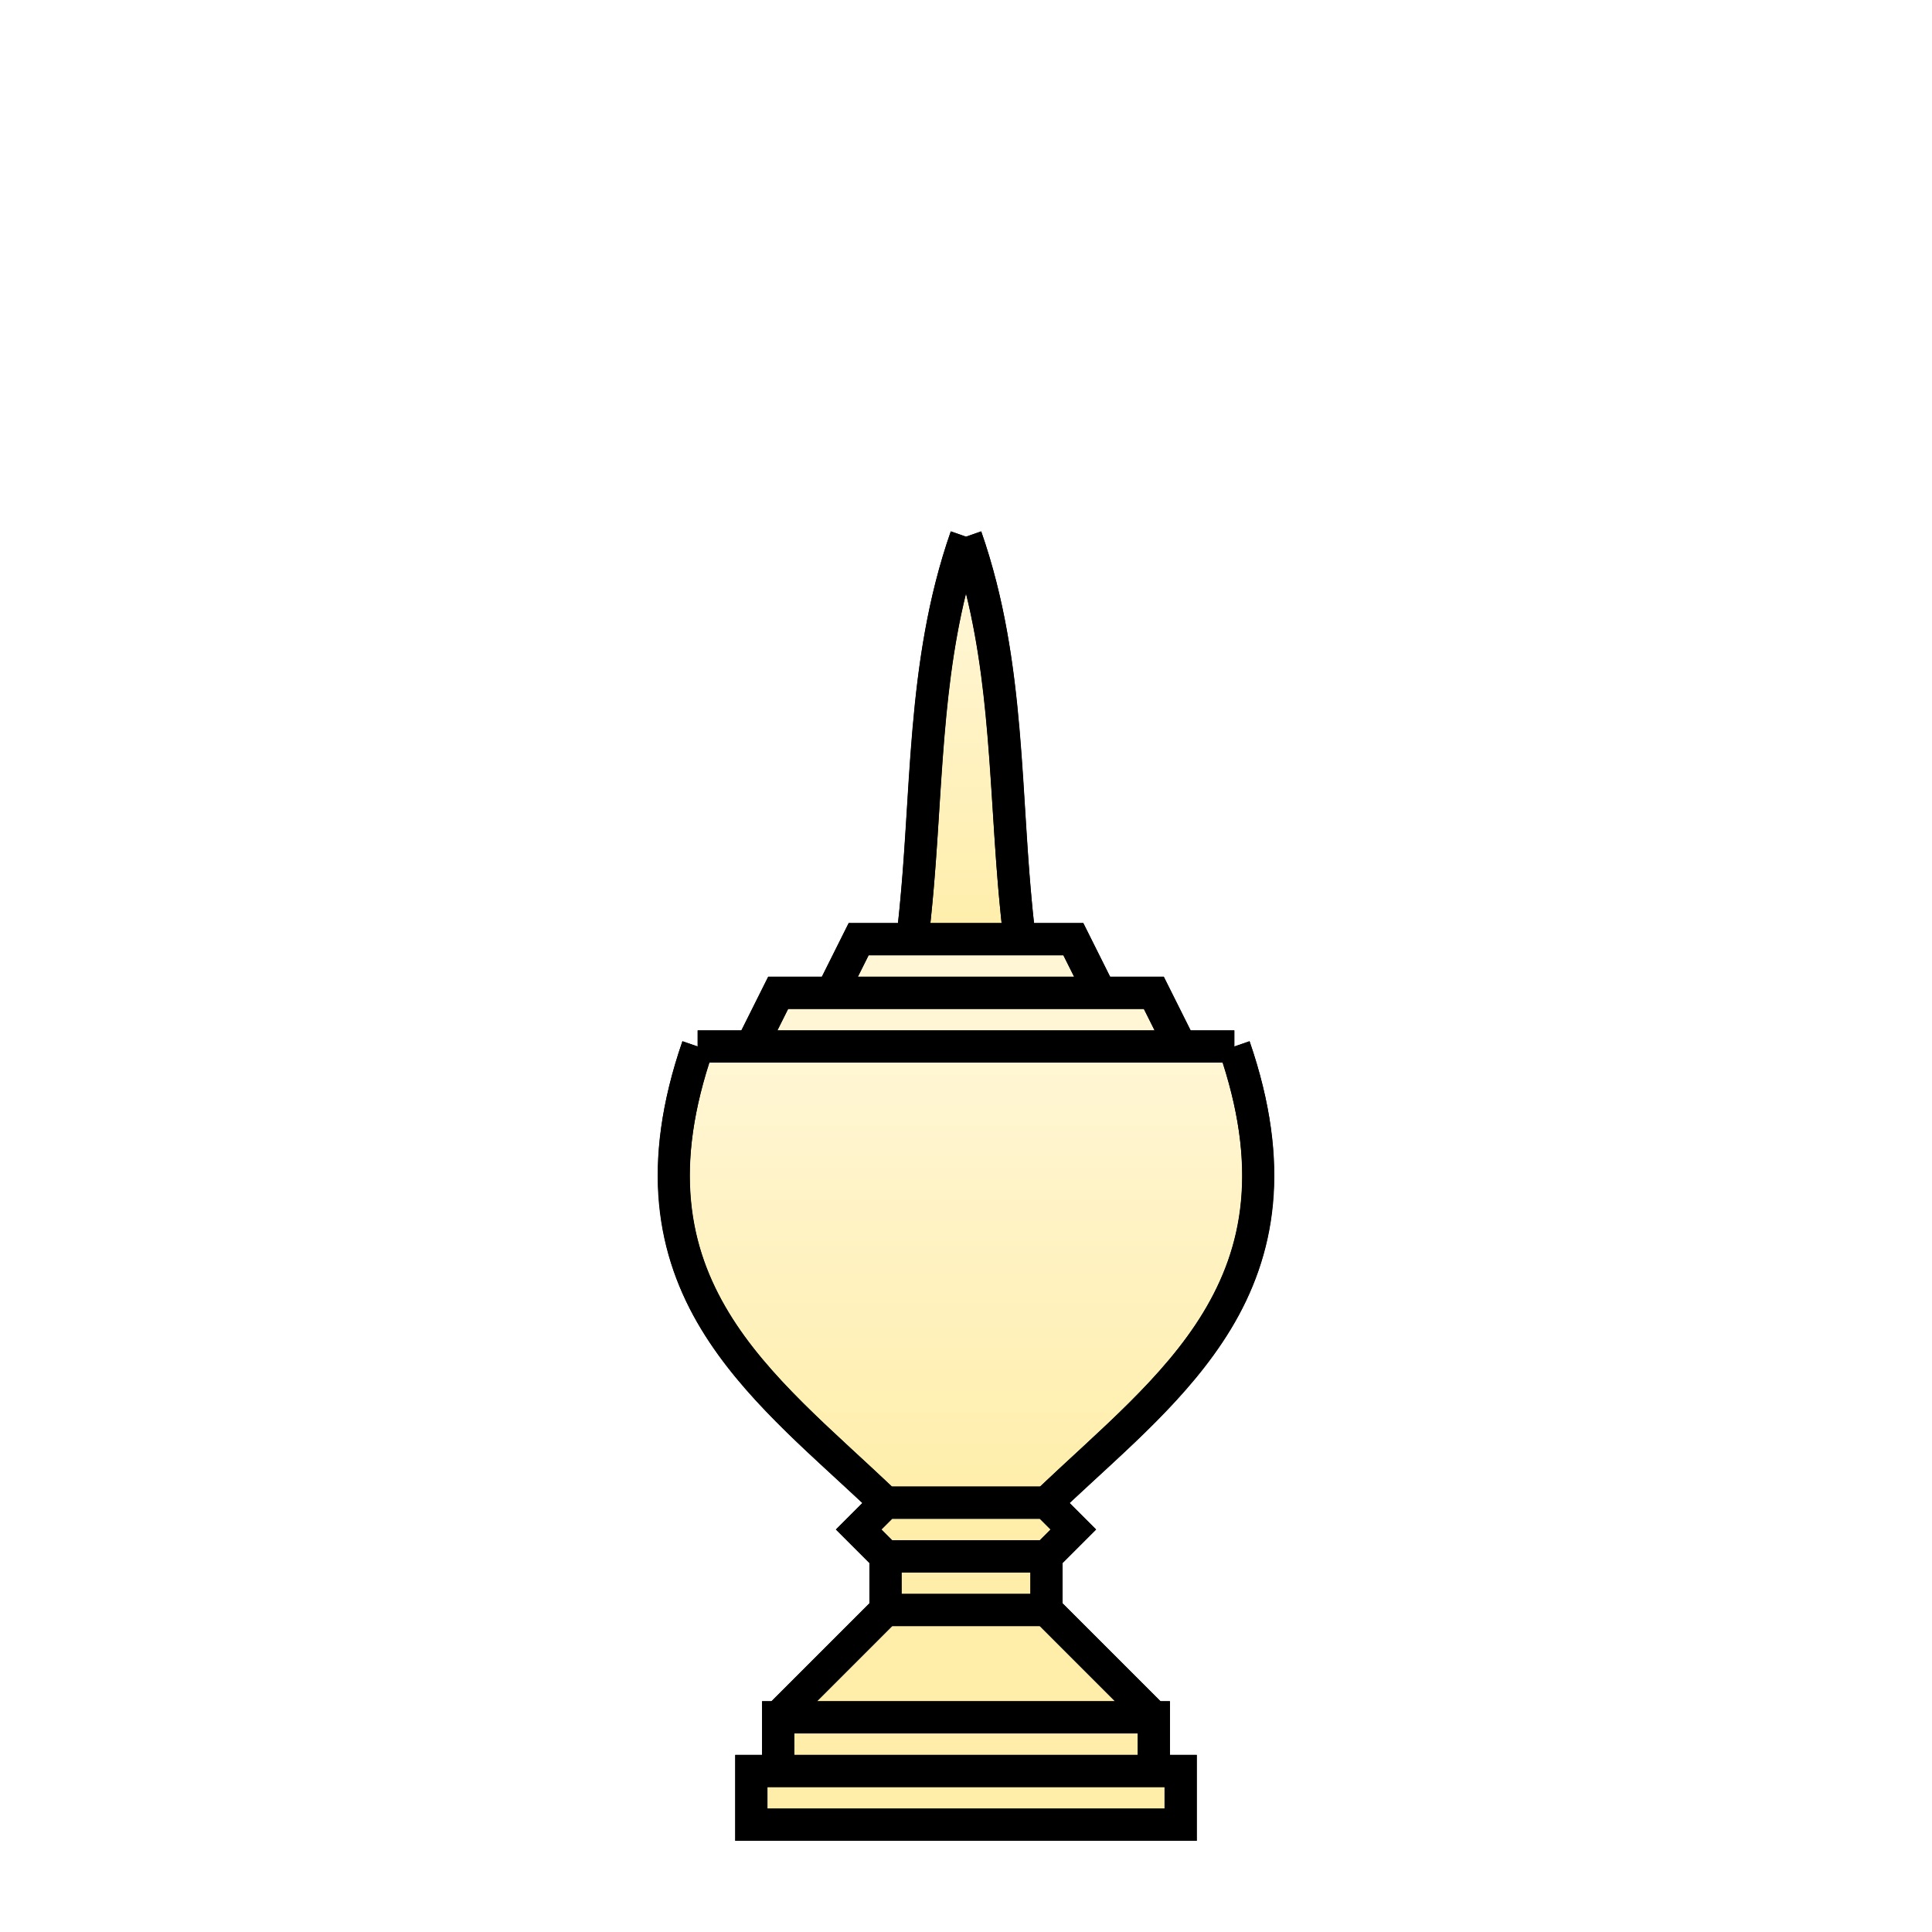
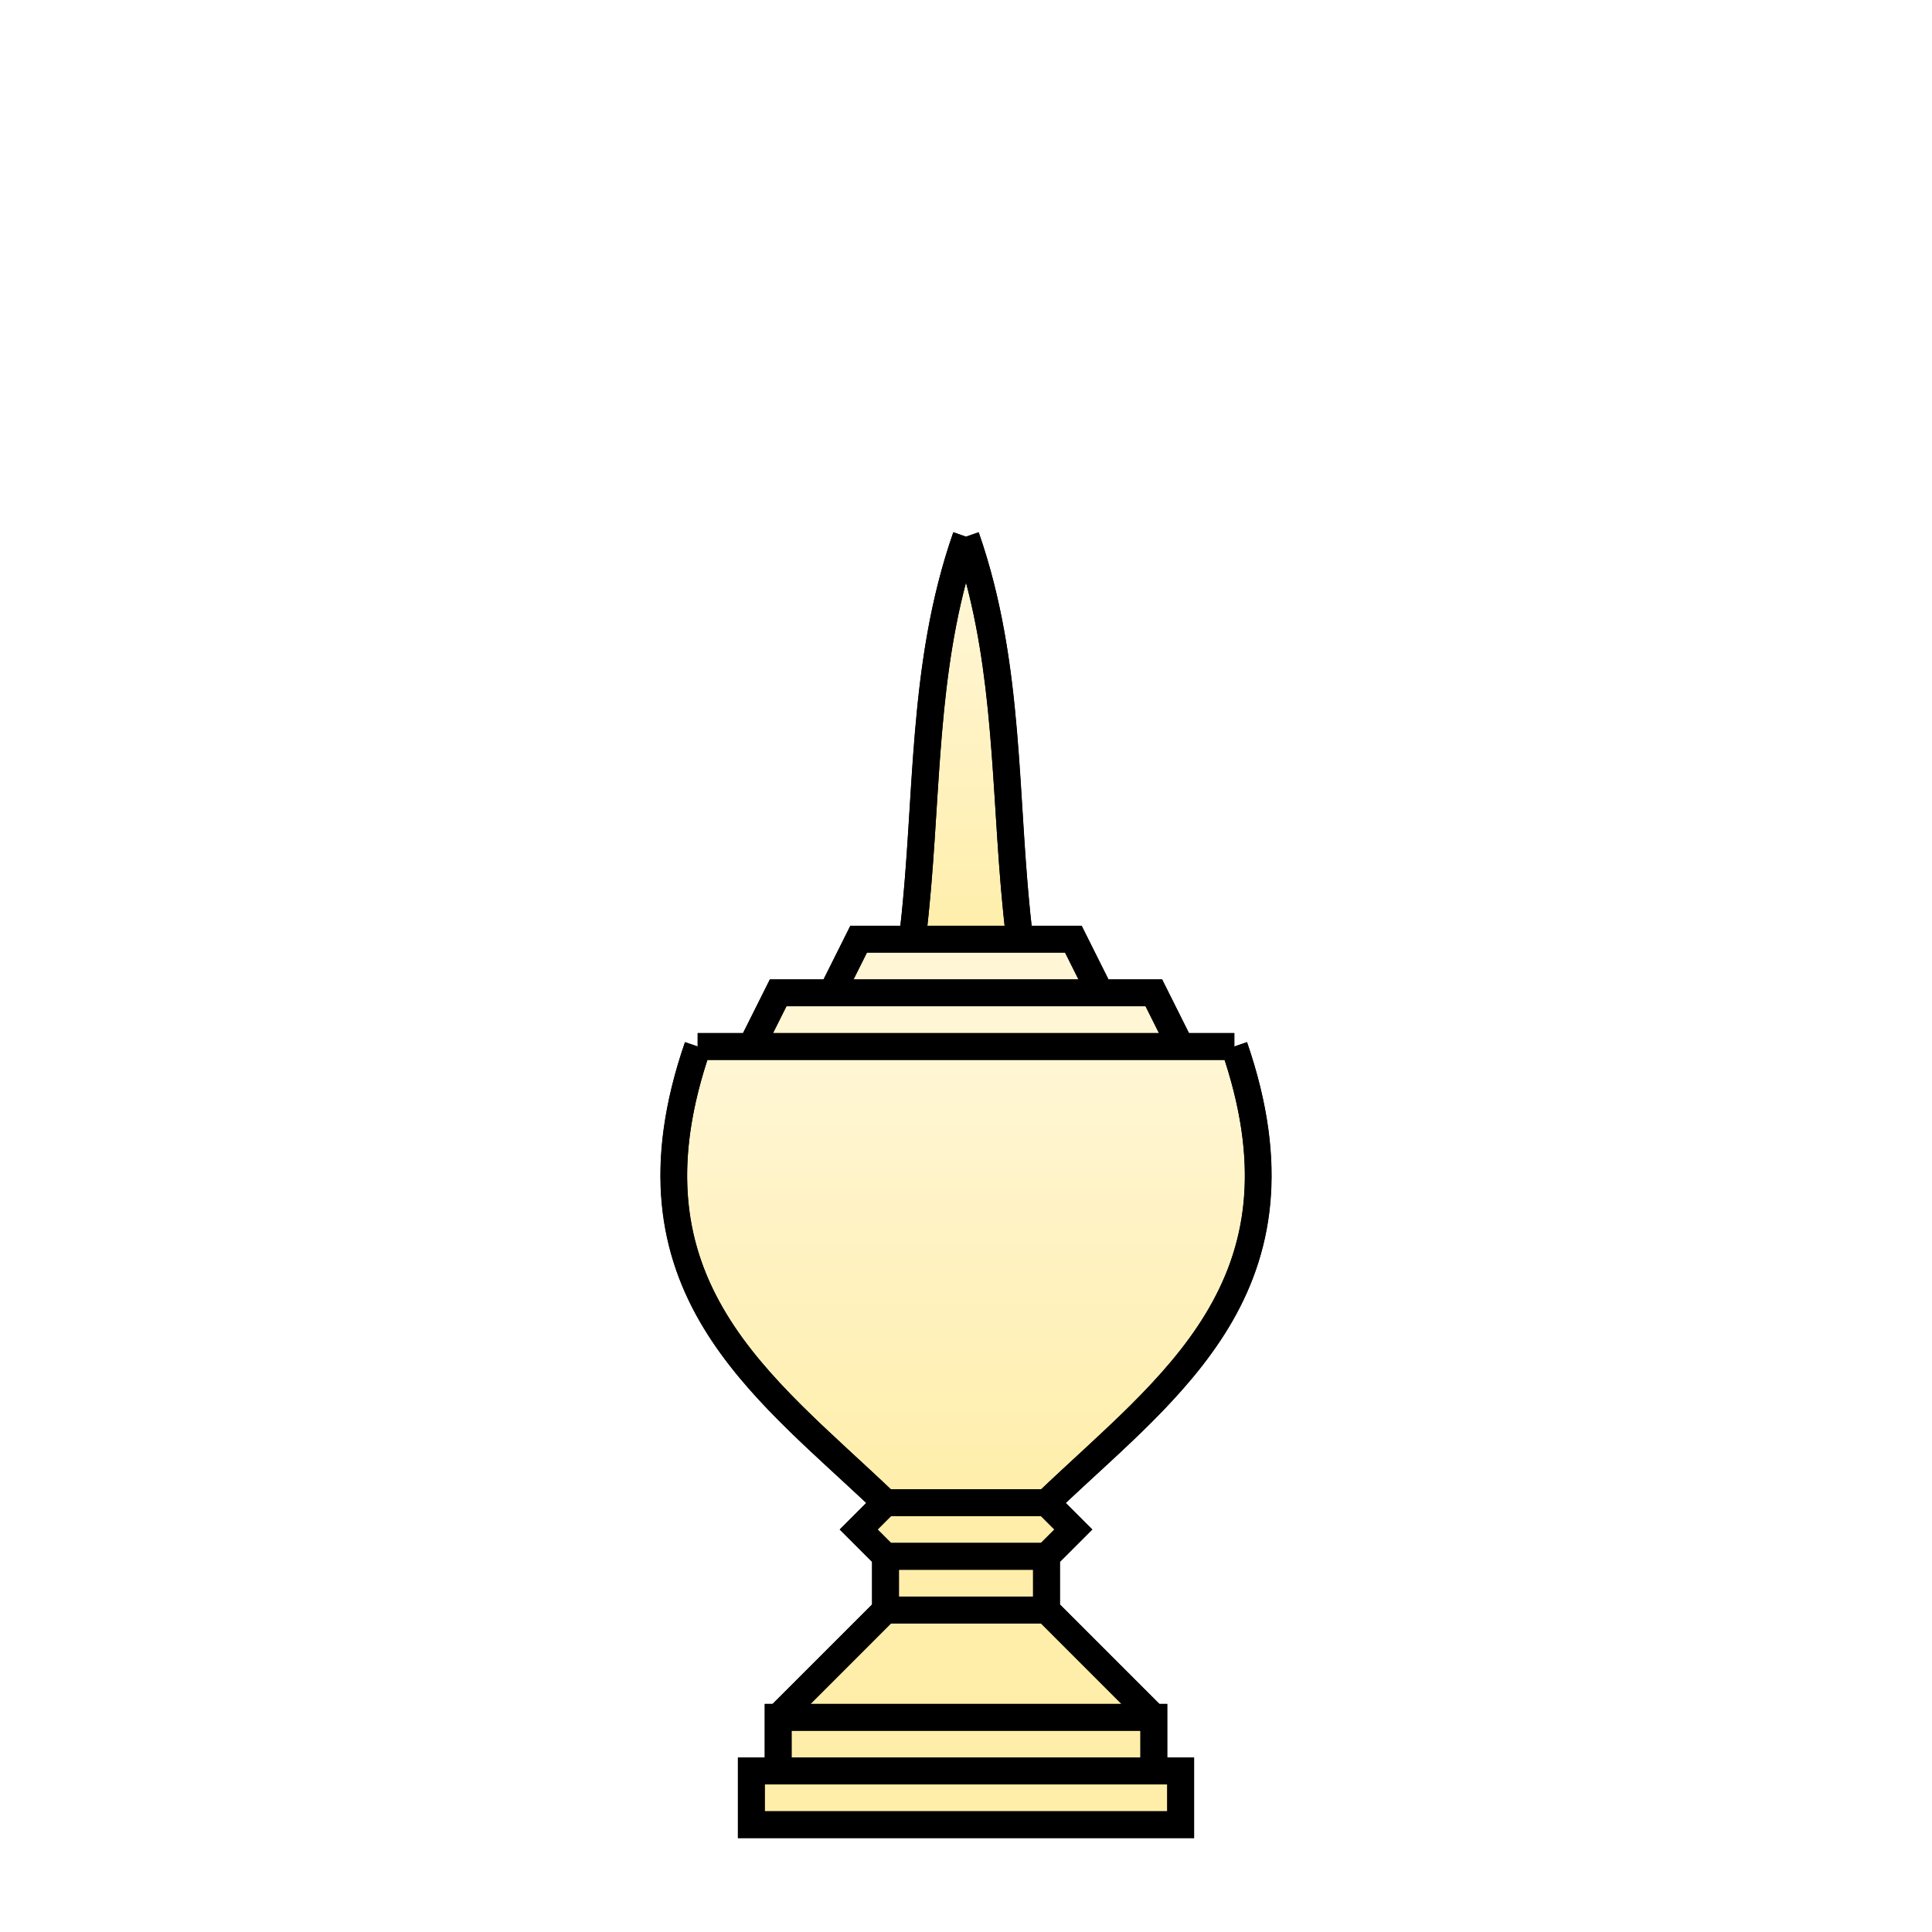
<svg xmlns="http://www.w3.org/2000/svg" xmlns:xlink="http://www.w3.org/1999/xlink" width="360" height="360" viewBox="0 0 95.25 95.25" version="1.1" id="svg8">
  <defs id="defs2">
-     <linearGradient id="linearGradient8646">
-       <stop style="stop-color:#fff6d5;stop-opacity:1;" offset="0" id="stop8642" />
-       <stop style="stop-color:#ffeeaa;stop-opacity:1" offset="1" id="stop8644" />
+     <linearGradient id="linearGradient3453">
+       <stop style="stop-color:#fff6d5;stop-opacity:1;" offset="0" id="stop3449" />
+       <stop style="stop-color:#ffeeaa;stop-opacity:1" offset="1" id="stop3451" />
    </linearGradient>
-     <linearGradient id="linearGradient8638">
-       <stop style="stop-color:#fff6d5;stop-opacity:1;" offset="0" id="stop8634" />
-       <stop style="stop-color:#ffeeaa;stop-opacity:1" offset="1" id="stop8636" />
+     <linearGradient id="linearGradient3445">
+       <stop style="stop-color:#fff6d5;stop-opacity:1;" offset="0" id="stop3441" />
+       <stop style="stop-color:#ffeeaa;stop-opacity:1" offset="1" id="stop3443" />
    </linearGradient>
-     <linearGradient xlink:href="#linearGradient8638" id="linearGradient8640" x1="180" y1="195" x2="180" y2="280" gradientUnits="userSpaceOnUse" />
-     <linearGradient xlink:href="#linearGradient8646" id="linearGradient8648" x1="180" y1="110" x2="180" y2="175" gradientUnits="userSpaceOnUse" />
+     <linearGradient xlink:href="#linearGradient3445" id="linearGradient3447" x1="180" y1="195" x2="180" y2="280" gradientUnits="userSpaceOnUse" />
+     <linearGradient xlink:href="#linearGradient3453" id="linearGradient3455" x1="180" y1="110" x2="180" y2="175" gradientUnits="userSpaceOnUse" />
  </defs>
-   <g id="layer8" style="display:inline">
-     <path style="color:#000000;font-style:normal;font-variant:normal;font-weight:normal;font-stretch:normal;font-size:medium;line-height:normal;font-family:sans-serif;font-variant-ligatures:normal;font-variant-position:normal;font-variant-caps:normal;font-variant-numeric:normal;font-variant-alternates:normal;font-feature-settings:normal;text-indent:0;text-align:start;text-decoration:none;text-decoration-line:none;text-decoration-style:solid;text-decoration-color:#000000;letter-spacing:normal;word-spacing:normal;text-transform:none;writing-mode:lr-tb;direction:ltr;text-orientation:mixed;dominant-baseline:auto;baseline-shift:baseline;text-anchor:start;white-space:normal;shape-padding:0;clip-rule:nonzero;display:inline;overflow:visible;visibility:visible;opacity:1;isolation:auto;mix-blend-mode:normal;color-interpolation:sRGB;color-interpolation-filters:linearRGB;solid-color:#000000;solid-opacity:1;vector-effect:none;fill:#000000;fill-opacity:1;fill-rule:nonzero;stroke:none;stroke-width:6;stroke-linecap:butt;stroke-linejoin:miter;stroke-miterlimit:4;stroke-dasharray:none;stroke-dashoffset:0;stroke-opacity:1;color-rendering:auto;image-rendering:auto;shape-rendering:auto;text-rendering:auto;enable-background:accumulate" d="m 177.166,99.014 c -8.563,24.495 -7.194,49.165 -9.846,72.984 h -9.178 L 153.148,182 h -10.006 l -4.998,10.004 h -8.143 v 2.998 l -2.842,-0.984 c -7.927,22.976 -4.73,40.061 3.492,53.645 7.684,12.693 19.392,22.434 30.037,32.406 L 155.758,285 l 6.246,6.246 v 7.512 L 143.756,317 h -1.758 v 10.004 H 137 V 343 h 43 43 v -15.996 h -4.998 V 317 h -1.758 l -18.248,-18.242 v -7.512 l 6.246,-6.246 -4.932,-4.932 c 10.645,-9.972 22.353,-19.713 30.037,-32.406 8.222,-13.583 11.419,-30.668 3.492,-53.645 l -2.842,0.984 v -2.998 h -8.143 L 216.857,182 h -10.006 l -4.994,-10.002 h -9.178 c -2.652,-23.819 -1.282,-48.489 -9.846,-72.984 L 180,100.004 Z" id="path4408" transform="scale(0.2645833)" />
+   <g id="layer6" style="display:inline">
+     <path style="color:#000000;font-style:normal;font-variant:normal;font-weight:normal;font-stretch:normal;font-size:medium;line-height:normal;font-family:sans-serif;font-variant-ligatures:normal;font-variant-position:normal;font-variant-caps:normal;font-variant-numeric:normal;font-variant-alternates:normal;font-feature-settings:normal;text-indent:0;text-align:start;text-decoration:none;text-decoration-line:none;text-decoration-style:solid;text-decoration-color:#000000;letter-spacing:normal;word-spacing:normal;text-transform:none;writing-mode:lr-tb;direction:ltr;text-orientation:mixed;dominant-baseline:auto;baseline-shift:baseline;text-anchor:start;white-space:normal;shape-padding:0;clip-rule:nonzero;display:inline;overflow:visible;visibility:visible;opacity:1;isolation:auto;mix-blend-mode:normal;color-interpolation:sRGB;color-interpolation-filters:linearRGB;solid-color:#000000;solid-opacity:1;vector-effect:none;fill:#000000;fill-opacity:1;fill-rule:nonzero;stroke:none;stroke-width:5;stroke-linecap:butt;stroke-linejoin:miter;stroke-miterlimit:4;stroke-dasharray:none;stroke-dashoffset:0;stroke-opacity:1;color-rendering:auto;image-rendering:auto;shape-rendering:auto;text-rendering:auto;enable-background:accumulate" d="M 177.639,99.176 C 169.063,123.705 170.492,148.488 167.766,172.5 h -9.312 l -5,10.002 h -10 l -4.998,9.996 h -8.453 V 195 l -2.361,-0.812 c -7.89,22.868 -4.72,39.738 3.439,53.217 7.714,12.744 19.573,22.539 30.332,32.65 L 156.467,285 l 6.031,6.031 v 7.943 l -18.537,18.527 H 142.5 v 9.996 h -4.998 v 15 H 180 222.498 v -15 H 217.5 v -9.996 h -1.461 l -18.537,-18.527 v -7.943 L 203.533,285 l -4.945,-4.945 c 10.759,-10.111 22.618,-19.906 30.332,-32.65 8.159,-13.478 11.329,-30.348 3.439,-53.217 L 229.998,195 v -2.502 h -8.453 l -4.998,-9.996 h -10 l -5,-10.002 h -9.312 c -2.726,-24.012 -1.298,-48.795 -9.873,-73.324 L 180,100 Z" id="path3360" transform="scale(0.2645833)" />
  </g>
-   <g id="layer9" style="display:inline">
-     <path style="color:#000000;font-style:normal;font-variant:normal;font-weight:normal;font-stretch:normal;font-size:medium;line-height:normal;font-family:sans-serif;font-variant-ligatures:normal;font-variant-position:normal;font-variant-caps:normal;font-variant-numeric:normal;font-variant-alternates:normal;font-feature-settings:normal;text-indent:0;text-align:start;text-decoration:none;text-decoration-line:none;text-decoration-style:solid;text-decoration-color:#000000;letter-spacing:normal;word-spacing:normal;text-transform:none;writing-mode:lr-tb;direction:ltr;text-orientation:mixed;dominant-baseline:auto;baseline-shift:baseline;text-anchor:start;white-space:normal;shape-padding:0;clip-rule:nonzero;display:inline;overflow:visible;visibility:visible;opacity:1;isolation:auto;mix-blend-mode:normal;color-interpolation:sRGB;color-interpolation-filters:linearRGB;solid-color:#000000;solid-opacity:1;vector-effect:none;fill:url(#linearGradient8648);fill-opacity:1;fill-rule:nonzero;stroke:none;stroke-width:6;stroke-linecap:butt;stroke-linejoin:miter;stroke-miterlimit:4;stroke-dasharray:none;stroke-dashoffset:0;stroke-opacity:1;color-rendering:auto;image-rendering:auto;shape-rendering:auto;text-rendering:auto;enable-background:accumulate" d="m 180,110.617 c 4.9,19.927 4.358,40.519 6.637,61.381 H 180 173.363 C 175.642,151.136 175.1,130.544 180,110.617 Z" id="path4406" transform="scale(0.2645833)" />
-     <path style="color:#000000;font-style:normal;font-variant:normal;font-weight:normal;font-stretch:normal;font-size:medium;line-height:normal;font-family:sans-serif;font-variant-ligatures:normal;font-variant-position:normal;font-variant-caps:normal;font-variant-numeric:normal;font-variant-alternates:normal;font-feature-settings:normal;text-indent:0;text-align:start;text-decoration:none;text-decoration-line:none;text-decoration-style:solid;text-decoration-color:#000000;letter-spacing:normal;word-spacing:normal;text-transform:none;writing-mode:lr-tb;direction:ltr;text-orientation:mixed;dominant-baseline:auto;baseline-shift:baseline;text-anchor:start;white-space:normal;shape-padding:0;clip-rule:nonzero;display:inline;overflow:visible;visibility:visible;opacity:1;isolation:auto;mix-blend-mode:normal;color-interpolation:sRGB;color-interpolation-filters:linearRGB;solid-color:#000000;solid-opacity:1;vector-effect:none;fill:#fff6d5;fill-opacity:1;fill-rule:nonzero;stroke:none;stroke-width:6;stroke-linecap:butt;stroke-linejoin:miter;stroke-miterlimit:4;stroke-dasharray:none;stroke-dashoffset:0;stroke-opacity:1;color-rendering:auto;image-rendering:auto;shape-rendering:auto;text-rendering:auto;enable-background:accumulate" d="M 161.855,178 H 180 198.145 l 2,4 H 180 159.855 Z" id="path4404" transform="scale(0.2645833)" />
-     <path style="color:#000000;font-style:normal;font-variant:normal;font-weight:normal;font-stretch:normal;font-size:medium;line-height:normal;font-family:sans-serif;font-variant-ligatures:normal;font-variant-position:normal;font-variant-caps:normal;font-variant-numeric:normal;font-variant-alternates:normal;font-feature-settings:normal;text-indent:0;text-align:start;text-decoration:none;text-decoration-line:none;text-decoration-style:solid;text-decoration-color:#000000;letter-spacing:normal;word-spacing:normal;text-transform:none;writing-mode:lr-tb;direction:ltr;text-orientation:mixed;dominant-baseline:auto;baseline-shift:baseline;text-anchor:start;white-space:normal;shape-padding:0;clip-rule:nonzero;display:inline;overflow:visible;visibility:visible;opacity:1;isolation:auto;mix-blend-mode:normal;color-interpolation:sRGB;color-interpolation-filters:linearRGB;solid-color:#000000;solid-opacity:1;vector-effect:none;fill:#fff6d5;fill-opacity:1;fill-rule:nonzero;stroke:none;stroke-width:6;stroke-linecap:butt;stroke-linejoin:miter;stroke-miterlimit:4;stroke-dasharray:none;stroke-dashoffset:0;stroke-opacity:1;color-rendering:auto;image-rendering:auto;shape-rendering:auto;text-rendering:auto;enable-background:accumulate" d="M 146.855,188.002 H 180 213.145 l 2.002,4.002 H 180 144.854 Z" id="path4402" transform="scale(0.2645833)" />
-     <path style="color:#000000;font-style:normal;font-variant:normal;font-weight:normal;font-stretch:normal;font-size:medium;line-height:normal;font-family:sans-serif;font-variant-ligatures:normal;font-variant-position:normal;font-variant-caps:normal;font-variant-numeric:normal;font-variant-alternates:normal;font-feature-settings:normal;text-indent:0;text-align:start;text-decoration:none;text-decoration-line:none;text-decoration-style:solid;text-decoration-color:#000000;letter-spacing:normal;word-spacing:normal;text-transform:none;writing-mode:lr-tb;direction:ltr;text-orientation:mixed;dominant-baseline:auto;baseline-shift:baseline;text-anchor:start;white-space:normal;shape-padding:0;clip-rule:nonzero;display:inline;overflow:visible;visibility:visible;opacity:1;isolation:auto;mix-blend-mode:normal;color-interpolation:sRGB;color-interpolation-filters:linearRGB;solid-color:#000000;solid-opacity:1;vector-effect:none;fill:url(#linearGradient8640);fill-opacity:1;fill-rule:nonzero;stroke:none;stroke-width:6;stroke-linecap:butt;stroke-linejoin:miter;stroke-miterlimit:4;stroke-dasharray:none;stroke-dashoffset:0;stroke-opacity:1;color-rendering:auto;image-rendering:auto;shape-rendering:auto;text-rendering:auto;enable-background:accumulate" d="M 132.188,197.998 H 180 227.812 c 6.61,20.566 3.625,34.619 -3.602,46.557 -7.271,12.012 -19.185,21.797 -30.398,32.443 H 180 166.188 c -11.213,-10.647 -23.127,-20.432 -30.398,-32.443 -7.226,-11.937 -10.211,-25.991 -3.602,-46.557 z" id="path4400" transform="scale(0.2645833)" />
-     <path style="color:#000000;font-style:normal;font-variant:normal;font-weight:normal;font-stretch:normal;font-size:medium;line-height:normal;font-family:sans-serif;font-variant-ligatures:normal;font-variant-position:normal;font-variant-caps:normal;font-variant-numeric:normal;font-variant-alternates:normal;font-feature-settings:normal;text-indent:0;text-align:start;text-decoration:none;text-decoration-line:none;text-decoration-style:solid;text-decoration-color:#000000;letter-spacing:normal;word-spacing:normal;text-transform:none;writing-mode:lr-tb;direction:ltr;text-orientation:mixed;dominant-baseline:auto;baseline-shift:baseline;text-anchor:start;white-space:normal;shape-padding:0;clip-rule:nonzero;display:inline;overflow:visible;visibility:visible;opacity:1;isolation:auto;mix-blend-mode:normal;color-interpolation:sRGB;color-interpolation-filters:linearRGB;solid-color:#000000;solid-opacity:1;vector-effect:none;fill:#ffeeaa;fill-opacity:1;fill-rule:nonzero;stroke:none;stroke-width:6;stroke-linecap:butt;stroke-linejoin:miter;stroke-miterlimit:4;stroke-dasharray:none;stroke-dashoffset:0;stroke-opacity:1;color-rendering:auto;image-rendering:auto;shape-rendering:auto;text-rendering:auto;enable-background:accumulate" d="M 166.24,283 H 180 193.76 l 2,2 -2,2 H 180 166.24 l -2,-2 z" id="path4398" transform="scale(0.2645833)" />
-     <path style="color:#000000;font-style:normal;font-variant:normal;font-weight:normal;font-stretch:normal;font-size:medium;line-height:normal;font-family:sans-serif;font-variant-ligatures:normal;font-variant-position:normal;font-variant-caps:normal;font-variant-numeric:normal;font-variant-alternates:normal;font-feature-settings:normal;text-indent:0;text-align:start;text-decoration:none;text-decoration-line:none;text-decoration-style:solid;text-decoration-color:#000000;letter-spacing:normal;word-spacing:normal;text-transform:none;writing-mode:lr-tb;direction:ltr;text-orientation:mixed;dominant-baseline:auto;baseline-shift:baseline;text-anchor:start;white-space:normal;shape-padding:0;clip-rule:nonzero;display:inline;overflow:visible;visibility:visible;opacity:1;isolation:auto;mix-blend-mode:normal;color-interpolation:sRGB;color-interpolation-filters:linearRGB;solid-color:#000000;solid-opacity:1;vector-effect:none;fill:#ffeeaa;fill-opacity:1;fill-rule:nonzero;stroke:none;stroke-width:6;stroke-linecap:butt;stroke-linejoin:miter;stroke-miterlimit:4;stroke-dasharray:none;stroke-dashoffset:0;stroke-opacity:1;color-rendering:auto;image-rendering:auto;shape-rendering:auto;text-rendering:auto;enable-background:accumulate" d="M 167.996,293.002 H 180 192.004 v 4.002 H 180 167.996 Z" id="path4396" transform="scale(0.2645833)" />
-     <path style="color:#000000;font-style:normal;font-variant:normal;font-weight:normal;font-stretch:normal;font-size:medium;line-height:normal;font-family:sans-serif;font-variant-ligatures:normal;font-variant-position:normal;font-variant-caps:normal;font-variant-numeric:normal;font-variant-alternates:normal;font-feature-settings:normal;text-indent:0;text-align:start;text-decoration:none;text-decoration-line:none;text-decoration-style:solid;text-decoration-color:#000000;letter-spacing:normal;word-spacing:normal;text-transform:none;writing-mode:lr-tb;direction:ltr;text-orientation:mixed;dominant-baseline:auto;baseline-shift:baseline;text-anchor:start;white-space:normal;shape-padding:0;clip-rule:nonzero;display:inline;overflow:visible;visibility:visible;opacity:1;isolation:auto;mix-blend-mode:normal;color-interpolation:sRGB;color-interpolation-filters:linearRGB;solid-color:#000000;solid-opacity:1;vector-effect:none;fill:#ffeeaa;fill-opacity:1;fill-rule:nonzero;stroke:none;stroke-width:6;stroke-linecap:butt;stroke-linejoin:miter;stroke-miterlimit:4;stroke-dasharray:none;stroke-dashoffset:0;stroke-opacity:1;color-rendering:auto;image-rendering:auto;shape-rendering:auto;text-rendering:auto;enable-background:accumulate" d="M 166.24,302.998 H 180 193.76 L 207.758,317 H 180 152.242 Z" id="path4394" transform="scale(0.2645833)" />
-     <path style="color:#000000;font-style:normal;font-variant:normal;font-weight:normal;font-stretch:normal;font-size:medium;line-height:normal;font-family:sans-serif;font-variant-ligatures:normal;font-variant-position:normal;font-variant-caps:normal;font-variant-numeric:normal;font-variant-alternates:normal;font-feature-settings:normal;text-indent:0;text-align:start;text-decoration:none;text-decoration-line:none;text-decoration-style:solid;text-decoration-color:#000000;letter-spacing:normal;word-spacing:normal;text-transform:none;writing-mode:lr-tb;direction:ltr;text-orientation:mixed;dominant-baseline:auto;baseline-shift:baseline;text-anchor:start;white-space:normal;shape-padding:0;clip-rule:nonzero;display:inline;overflow:visible;visibility:visible;opacity:1;isolation:auto;mix-blend-mode:normal;color-interpolation:sRGB;color-interpolation-filters:linearRGB;solid-color:#000000;solid-opacity:1;vector-effect:none;fill:#ffeeaa;fill-opacity:1;fill-rule:nonzero;stroke:none;stroke-width:6;stroke-linecap:butt;stroke-linejoin:miter;stroke-miterlimit:4;stroke-dasharray:none;stroke-dashoffset:0;stroke-opacity:1;color-rendering:auto;image-rendering:auto;shape-rendering:auto;text-rendering:auto;enable-background:accumulate" d="m 148,323.002 h 32 32 v 4.002 h -32 -32 z" id="path4392" transform="scale(0.2645833)" />
-     <path style="color:#000000;font-style:normal;font-variant:normal;font-weight:normal;font-stretch:normal;font-size:medium;line-height:normal;font-family:sans-serif;font-variant-ligatures:normal;font-variant-position:normal;font-variant-caps:normal;font-variant-numeric:normal;font-variant-alternates:normal;font-feature-settings:normal;text-indent:0;text-align:start;text-decoration:none;text-decoration-line:none;text-decoration-style:solid;text-decoration-color:#000000;letter-spacing:normal;word-spacing:normal;text-transform:none;writing-mode:lr-tb;direction:ltr;text-orientation:mixed;dominant-baseline:auto;baseline-shift:baseline;text-anchor:start;white-space:normal;shape-padding:0;clip-rule:nonzero;display:inline;overflow:visible;visibility:visible;opacity:1;isolation:auto;mix-blend-mode:normal;color-interpolation:sRGB;color-interpolation-filters:linearRGB;solid-color:#000000;solid-opacity:1;vector-effect:none;fill:#ffeeaa;fill-opacity:1;fill-rule:nonzero;stroke:none;stroke-width:6;stroke-linecap:butt;stroke-linejoin:miter;stroke-miterlimit:4;stroke-dasharray:none;stroke-dashoffset:0;stroke-opacity:1;color-rendering:auto;image-rendering:auto;shape-rendering:auto;text-rendering:auto;enable-background:accumulate" d="M 143.002,332.998 H 180 216.998 v 4 H 180 143.002 Z" id="path4301" transform="scale(0.2645833)" />
+   <g id="layer7">
+     <path style="display:inline;color:#000000;font-style:normal;font-variant:normal;font-weight:normal;font-stretch:normal;font-size:medium;line-height:normal;font-family:sans-serif;font-variant-ligatures:normal;font-variant-position:normal;font-variant-caps:normal;font-variant-numeric:normal;font-variant-alternates:normal;font-feature-settings:normal;text-indent:0;text-align:start;text-decoration:none;text-decoration-line:none;text-decoration-style:solid;text-decoration-color:#000000;letter-spacing:normal;word-spacing:normal;text-transform:none;writing-mode:lr-tb;direction:ltr;text-orientation:mixed;dominant-baseline:auto;baseline-shift:baseline;text-anchor:start;white-space:normal;shape-padding:0;clip-rule:nonzero;overflow:visible;visibility:visible;opacity:1;isolation:auto;mix-blend-mode:normal;color-interpolation:sRGB;color-interpolation-filters:linearRGB;solid-color:#000000;solid-opacity:1;vector-effect:none;fill:url(#linearGradient3455);fill-opacity:1;fill-rule:nonzero;stroke:none;stroke-width:5;stroke-linecap:butt;stroke-linejoin:miter;stroke-miterlimit:4;stroke-dasharray:none;stroke-dashoffset:0;stroke-opacity:1;color-rendering:auto;image-rendering:auto;shape-rendering:auto;text-rendering:auto;enable-background:accumulate" d="m 180,108.568 c 5.502,20.788 4.783,42.259 7.201,63.932 H 180 172.799 c 2.419,-21.673 1.699,-43.144 7.201,-63.932 z" id="path3358" transform="scale(0.2645833)" />
+     <path style="display:inline;color:#000000;font-style:normal;font-variant:normal;font-weight:normal;font-stretch:normal;font-size:medium;line-height:normal;font-family:sans-serif;font-variant-ligatures:normal;font-variant-position:normal;font-variant-caps:normal;font-variant-numeric:normal;font-variant-alternates:normal;font-feature-settings:normal;text-indent:0;text-align:start;text-decoration:none;text-decoration-line:none;text-decoration-style:solid;text-decoration-color:#000000;letter-spacing:normal;word-spacing:normal;text-transform:none;writing-mode:lr-tb;direction:ltr;text-orientation:mixed;dominant-baseline:auto;baseline-shift:baseline;text-anchor:start;white-space:normal;shape-padding:0;clip-rule:nonzero;overflow:visible;visibility:visible;opacity:1;isolation:auto;mix-blend-mode:normal;color-interpolation:sRGB;color-interpolation-filters:linearRGB;solid-color:#000000;solid-opacity:1;vector-effect:none;fill:#fff6d5;fill-opacity:1;fill-rule:nonzero;stroke:none;stroke-width:5;stroke-linecap:butt;stroke-linejoin:miter;stroke-miterlimit:4;stroke-dasharray:none;stroke-dashoffset:0;stroke-opacity:1;color-rendering:auto;image-rendering:auto;shape-rendering:auto;text-rendering:auto;enable-background:accumulate" d="M 161.545,177.498 H 180 198.455 l 2.502,5.004 H 180 159.043 Z" id="path3356" transform="scale(0.2645833)" />
+     <path style="display:inline;color:#000000;font-style:normal;font-variant:normal;font-weight:normal;font-stretch:normal;font-size:medium;line-height:normal;font-family:sans-serif;font-variant-ligatures:normal;font-variant-position:normal;font-variant-caps:normal;font-variant-numeric:normal;font-variant-alternates:normal;font-feature-settings:normal;text-indent:0;text-align:start;text-decoration:none;text-decoration-line:none;text-decoration-style:solid;text-decoration-color:#000000;letter-spacing:normal;word-spacing:normal;text-transform:none;writing-mode:lr-tb;direction:ltr;text-orientation:mixed;dominant-baseline:auto;baseline-shift:baseline;text-anchor:start;white-space:normal;shape-padding:0;clip-rule:nonzero;overflow:visible;visibility:visible;opacity:1;isolation:auto;mix-blend-mode:normal;color-interpolation:sRGB;color-interpolation-filters:linearRGB;solid-color:#000000;solid-opacity:1;vector-effect:none;fill:#fff6d5;fill-opacity:1;fill-rule:nonzero;stroke:none;stroke-width:5;stroke-linecap:butt;stroke-linejoin:miter;stroke-miterlimit:4;stroke-dasharray:none;stroke-dashoffset:0;stroke-opacity:1;color-rendering:auto;image-rendering:auto;shape-rendering:auto;text-rendering:auto;enable-background:accumulate" d="M 146.545,187.5 H 180 213.455 l 2.5,4.998 H 180 144.045 Z" id="path3354" transform="scale(0.2645833)" />
+     <path style="display:inline;color:#000000;font-style:normal;font-variant:normal;font-weight:normal;font-stretch:normal;font-size:medium;line-height:normal;font-family:sans-serif;font-variant-ligatures:normal;font-variant-position:normal;font-variant-caps:normal;font-variant-numeric:normal;font-variant-alternates:normal;font-feature-settings:normal;text-indent:0;text-align:start;text-decoration:none;text-decoration-line:none;text-decoration-style:solid;text-decoration-color:#000000;letter-spacing:normal;word-spacing:normal;text-transform:none;writing-mode:lr-tb;direction:ltr;text-orientation:mixed;dominant-baseline:auto;baseline-shift:baseline;text-anchor:start;white-space:normal;shape-padding:0;clip-rule:nonzero;overflow:visible;visibility:visible;opacity:1;isolation:auto;mix-blend-mode:normal;color-interpolation:sRGB;color-interpolation-filters:linearRGB;solid-color:#000000;solid-opacity:1;vector-effect:none;fill:url(#linearGradient3447);fill-opacity:1;fill-rule:nonzero;stroke:none;stroke-width:5;stroke-linecap:butt;stroke-linejoin:miter;stroke-miterlimit:4;stroke-dasharray:none;stroke-dashoffset:0;stroke-opacity:1;color-rendering:auto;image-rendering:auto;shape-rendering:auto;text-rendering:auto;enable-background:accumulate" d="M 131.822,197.502 H 180 228.178 c 6.784,20.86 3.788,35.206 -3.539,47.311 -7.365,12.167 -19.391,22.005 -30.629,32.688 H 180 165.99 c -11.238,-10.683 -23.264,-20.52 -30.629,-32.688 -7.327,-12.104 -10.324,-26.451 -3.539,-47.311 z" id="path3352" transform="scale(0.2645833)" />
+     <path style="display:inline;color:#000000;font-style:normal;font-variant:normal;font-weight:normal;font-stretch:normal;font-size:medium;line-height:normal;font-family:sans-serif;font-variant-ligatures:normal;font-variant-position:normal;font-variant-caps:normal;font-variant-numeric:normal;font-variant-alternates:normal;font-feature-settings:normal;text-indent:0;text-align:start;text-decoration:none;text-decoration-line:none;text-decoration-style:solid;text-decoration-color:#000000;letter-spacing:normal;word-spacing:normal;text-transform:none;writing-mode:lr-tb;direction:ltr;text-orientation:mixed;dominant-baseline:auto;baseline-shift:baseline;text-anchor:start;white-space:normal;shape-padding:0;clip-rule:nonzero;overflow:visible;visibility:visible;opacity:1;isolation:auto;mix-blend-mode:normal;color-interpolation:sRGB;color-interpolation-filters:linearRGB;solid-color:#000000;solid-opacity:1;vector-effect:none;fill:#ffeeaa;fill-opacity:1;fill-rule:nonzero;stroke:none;stroke-width:5;stroke-linecap:butt;stroke-linejoin:miter;stroke-miterlimit:4;stroke-dasharray:none;stroke-dashoffset:0;stroke-opacity:1;color-rendering:auto;image-rendering:auto;shape-rendering:auto;text-rendering:auto;enable-background:accumulate" d="M 166.033,282.498 H 180 193.967 L 196.469,285 193.967,287.502 H 180 166.033 L 163.531,285 Z" id="path3350" transform="scale(0.2645833)" />
+     <path style="display:inline;color:#000000;font-style:normal;font-variant:normal;font-weight:normal;font-stretch:normal;font-size:medium;line-height:normal;font-family:sans-serif;font-variant-ligatures:normal;font-variant-position:normal;font-variant-caps:normal;font-variant-numeric:normal;font-variant-alternates:normal;font-feature-settings:normal;text-indent:0;text-align:start;text-decoration:none;text-decoration-line:none;text-decoration-style:solid;text-decoration-color:#000000;letter-spacing:normal;word-spacing:normal;text-transform:none;writing-mode:lr-tb;direction:ltr;text-orientation:mixed;dominant-baseline:auto;baseline-shift:baseline;text-anchor:start;white-space:normal;shape-padding:0;clip-rule:nonzero;overflow:visible;visibility:visible;opacity:1;isolation:auto;mix-blend-mode:normal;color-interpolation:sRGB;color-interpolation-filters:linearRGB;solid-color:#000000;solid-opacity:1;vector-effect:none;fill:#ffeeaa;fill-opacity:1;fill-rule:nonzero;stroke:none;stroke-width:5;stroke-linecap:butt;stroke-linejoin:miter;stroke-miterlimit:4;stroke-dasharray:none;stroke-dashoffset:0;stroke-opacity:1;color-rendering:auto;image-rendering:auto;shape-rendering:auto;text-rendering:auto;enable-background:accumulate" d="M 167.502,292.5 H 180 192.498 v 4.998 H 180 167.502 Z" id="path3348" transform="scale(0.2645833)" />
+     <path style="display:inline;color:#000000;font-style:normal;font-variant:normal;font-weight:normal;font-stretch:normal;font-size:medium;line-height:normal;font-family:sans-serif;font-variant-ligatures:normal;font-variant-position:normal;font-variant-caps:normal;font-variant-numeric:normal;font-variant-alternates:normal;font-feature-settings:normal;text-indent:0;text-align:start;text-decoration:none;text-decoration-line:none;text-decoration-style:solid;text-decoration-color:#000000;letter-spacing:normal;word-spacing:normal;text-transform:none;writing-mode:lr-tb;direction:ltr;text-orientation:mixed;dominant-baseline:auto;baseline-shift:baseline;text-anchor:start;white-space:normal;shape-padding:0;clip-rule:nonzero;overflow:visible;visibility:visible;opacity:1;isolation:auto;mix-blend-mode:normal;color-interpolation:sRGB;color-interpolation-filters:linearRGB;solid-color:#000000;solid-opacity:1;vector-effect:none;fill:#ffeeaa;fill-opacity:1;fill-rule:nonzero;stroke:none;stroke-width:5;stroke-linecap:butt;stroke-linejoin:miter;stroke-miterlimit:4;stroke-dasharray:none;stroke-dashoffset:0;stroke-opacity:1;color-rendering:auto;image-rendering:auto;shape-rendering:auto;text-rendering:auto;enable-background:accumulate" d="M 166.025,302.502 H 180 193.975 l 14.992,15 H 180 151.033 Z" id="path3346" transform="scale(0.2645833)" />
+     <path style="display:inline;color:#000000;font-style:normal;font-variant:normal;font-weight:normal;font-stretch:normal;font-size:medium;line-height:normal;font-family:sans-serif;font-variant-ligatures:normal;font-variant-position:normal;font-variant-caps:normal;font-variant-numeric:normal;font-variant-alternates:normal;font-feature-settings:normal;text-indent:0;text-align:start;text-decoration:none;text-decoration-line:none;text-decoration-style:solid;text-decoration-color:#000000;letter-spacing:normal;word-spacing:normal;text-transform:none;writing-mode:lr-tb;direction:ltr;text-orientation:mixed;dominant-baseline:auto;baseline-shift:baseline;text-anchor:start;white-space:normal;shape-padding:0;clip-rule:nonzero;overflow:visible;visibility:visible;opacity:1;isolation:auto;mix-blend-mode:normal;color-interpolation:sRGB;color-interpolation-filters:linearRGB;solid-color:#000000;solid-opacity:1;vector-effect:none;fill:#ffeeaa;fill-opacity:1;fill-rule:nonzero;stroke:none;stroke-width:5;stroke-linecap:butt;stroke-linejoin:miter;stroke-miterlimit:4;stroke-dasharray:none;stroke-dashoffset:0;stroke-opacity:1;color-rendering:auto;image-rendering:auto;shape-rendering:auto;text-rendering:auto;enable-background:accumulate" d="M 147.498,322.5 H 180 212.502 v 4.998 H 180 147.498 Z" id="path3344" transform="scale(0.2645833)" />
+     <path style="display:inline;color:#000000;font-style:normal;font-variant:normal;font-weight:normal;font-stretch:normal;font-size:medium;line-height:normal;font-family:sans-serif;font-variant-ligatures:normal;font-variant-position:normal;font-variant-caps:normal;font-variant-numeric:normal;font-variant-alternates:normal;font-feature-settings:normal;text-indent:0;text-align:start;text-decoration:none;text-decoration-line:none;text-decoration-style:solid;text-decoration-color:#000000;letter-spacing:normal;word-spacing:normal;text-transform:none;writing-mode:lr-tb;direction:ltr;text-orientation:mixed;dominant-baseline:auto;baseline-shift:baseline;text-anchor:start;white-space:normal;shape-padding:0;clip-rule:nonzero;overflow:visible;visibility:visible;opacity:1;isolation:auto;mix-blend-mode:normal;color-interpolation:sRGB;color-interpolation-filters:linearRGB;solid-color:#000000;solid-opacity:1;vector-effect:none;fill:#ffeeaa;fill-opacity:1;fill-rule:nonzero;stroke:none;stroke-width:5;stroke-linecap:butt;stroke-linejoin:miter;stroke-miterlimit:4;stroke-dasharray:none;stroke-dashoffset:0;stroke-opacity:1;color-rendering:auto;image-rendering:auto;shape-rendering:auto;text-rendering:auto;enable-background:accumulate" d="M 142.5,332.502 H 180 217.5 V 337.5 H 180 142.5 Z" id="path3253" transform="scale(0.2645833)" />
  </g>
  <g id="layer1" transform="translate(0,-201.75)" style="display:inline">
-     <path style="fill:none;stroke:#000000;stroke-width:1.587;stroke-miterlimit:4;stroke-dasharray:none;stroke-opacity:1" d="m 43.656,281.125 h 3.969" id="path13060" />
-     <path style="fill:none;stroke:#000000;stroke-width:1.587;stroke-miterlimit:4;stroke-dasharray:none;stroke-opacity:1" d="m 43.656,281.125 v -2.646 h 3.969" id="path13066" />
-     <path style="fill:none;stroke:#000000;stroke-width:1.587;stroke-miterlimit:4;stroke-dasharray:none;stroke-opacity:1" d="m 43.656,278.479 -1.323,-1.323 1.323,-1.323 h 3.969" id="path13068" />
-     <path style="fill:none;stroke:#000000;stroke-width:1.587;stroke-miterlimit:4;stroke-dasharray:none;stroke-opacity:1" d="m 43.656,275.833 c -5.998,-5.741 -13.337,-10.673 -9.26,-22.49" id="path13076" />
-     <path style="fill:none;stroke:#000000;stroke-width:1.587;stroke-miterlimit:4;stroke-dasharray:none;stroke-opacity:1" d="M 34.396,253.344 H 47.625" id="path13078" />
-     <path style="fill:none;stroke:#000000;stroke-width:1.587;stroke-miterlimit:4;stroke-dasharray:none;stroke-opacity:1" d="m 37.042,253.344 1.323,-2.646 h 9.26" id="path13088" />
-     <path style="fill:none;stroke:#000000;stroke-width:1.587;stroke-miterlimit:4;stroke-dasharray:none;stroke-opacity:1" d="m 41.01,250.698 1.323,-2.646 h 5.292" id="path13090" />
-     <path style="fill:none;stroke:#000000;stroke-width:1.587;stroke-miterlimit:4;stroke-dasharray:none;stroke-opacity:1" d="m 47.625,228.208 c -2.282,6.528 -1.819,13.226 -2.646,19.844" id="path13092" />
-     <path style="fill:none;stroke:#000000;stroke-width:1.587;stroke-miterlimit:4;stroke-dasharray:none;stroke-opacity:1" d="M 47.625,291.708 H 37.042 v -2.646 H 47.625" id="path13139" />
-     <path style="fill:none;stroke:#000000;stroke-width:1.587;stroke-miterlimit:4;stroke-dasharray:none;stroke-opacity:1" d="m 38.365,289.062 v -2.646 H 47.625" id="path13141" />
-     <path style="fill:none;stroke:#000000;stroke-width:1.587;stroke-miterlimit:4;stroke-dasharray:none;stroke-opacity:1" d="m 43.656,281.125 -5.292,5.292" id="path13299" />
-     <path style="fill:none;stroke:#000000;stroke-width:1.587;stroke-miterlimit:4;stroke-dasharray:none;stroke-opacity:1" d="m 51.594,281.125 h -3.969" id="path13060-4" />
-     <path style="fill:none;stroke:#000000;stroke-width:1.587;stroke-miterlimit:4;stroke-dasharray:none;stroke-opacity:1" d="m 51.594,281.125 v -2.646 h -3.969" id="path13066-7" />
-     <path style="fill:none;stroke:#000000;stroke-width:1.587;stroke-miterlimit:4;stroke-dasharray:none;stroke-opacity:1" d="m 51.594,278.479 1.323,-1.323 -1.323,-1.323 h -3.969" id="path13068-8" />
-     <path style="fill:none;stroke:#000000;stroke-width:1.587;stroke-miterlimit:4;stroke-dasharray:none;stroke-opacity:1" d="m 51.594,275.833 c 5.998,-5.741 13.337,-10.673 9.26,-22.49" id="path13076-4" />
-     <path style="fill:none;stroke:#000000;stroke-width:1.587;stroke-miterlimit:4;stroke-dasharray:none;stroke-opacity:1" d="M 60.854,253.344 H 47.625" id="path13078-5" />
-     <path style="fill:none;stroke:#000000;stroke-width:1.587;stroke-miterlimit:4;stroke-dasharray:none;stroke-opacity:1" d="m 58.208,253.344 -1.323,-2.646 h -9.26" id="path13088-0" />
-     <path style="fill:none;stroke:#000000;stroke-width:1.587;stroke-miterlimit:4;stroke-dasharray:none;stroke-opacity:1" d="m 54.24,250.698 -1.323,-2.646 h -5.292" id="path13090-3" />
-     <path style="fill:none;stroke:#000000;stroke-width:1.587;stroke-miterlimit:4;stroke-dasharray:none;stroke-opacity:1" d="m 47.625,228.208 c 2.282,6.528 1.819,13.226 2.646,19.844" id="path13092-6" />
-     <path style="fill:none;stroke:#000000;stroke-width:1.587;stroke-miterlimit:4;stroke-dasharray:none;stroke-opacity:1" d="m 47.625,291.708 h 10.583 v -2.646 H 47.625" id="path13139-1" />
-     <path style="fill:none;stroke:#000000;stroke-width:1.587;stroke-miterlimit:4;stroke-dasharray:none;stroke-opacity:1" d="m 56.885,289.062 v -2.646 h -9.26" id="path13141-0" />
-     <path style="fill:none;stroke:#000000;stroke-width:1.587;stroke-miterlimit:4;stroke-dasharray:none;stroke-opacity:1" d="m 51.594,281.125 5.292,5.292" id="path13299-6" />
+     <path style="fill:none;stroke:#000000;stroke-width:1.323;stroke-miterlimit:4;stroke-dasharray:none;stroke-opacity:1" d="m 43.656,281.125 h 3.969" id="path13060" />
+     <path style="fill:none;stroke:#000000;stroke-width:1.323;stroke-miterlimit:4;stroke-dasharray:none;stroke-opacity:1" d="m 43.656,281.125 v -2.646 h 3.969" id="path13066" />
+     <path style="fill:none;stroke:#000000;stroke-width:1.323;stroke-miterlimit:4;stroke-dasharray:none;stroke-opacity:1" d="m 43.656,278.479 -1.323,-1.323 1.323,-1.323 h 3.969" id="path13068" />
+     <path style="fill:none;stroke:#000000;stroke-width:1.323;stroke-miterlimit:4;stroke-dasharray:none;stroke-opacity:1" d="m 43.656,275.833 c -5.998,-5.741 -13.337,-10.673 -9.26,-22.49" id="path13076" />
+     <path style="fill:none;stroke:#000000;stroke-width:1.323;stroke-miterlimit:4;stroke-dasharray:none;stroke-opacity:1" d="M 34.396,253.344 H 47.625" id="path13078" />
+     <path style="fill:none;stroke:#000000;stroke-width:1.323;stroke-miterlimit:4;stroke-dasharray:none;stroke-opacity:1" d="m 37.042,253.344 1.323,-2.646 h 9.26" id="path13088" />
+     <path style="fill:none;stroke:#000000;stroke-width:1.323;stroke-miterlimit:4;stroke-dasharray:none;stroke-opacity:1" d="m 41.01,250.698 1.323,-2.646 h 5.292" id="path13090" />
+     <path style="fill:none;stroke:#000000;stroke-width:1.323;stroke-miterlimit:4;stroke-dasharray:none;stroke-opacity:1" d="m 47.625,228.208 c -2.282,6.528 -1.819,13.226 -2.646,19.844" id="path13092" />
+     <path style="fill:none;stroke:#000000;stroke-width:1.323;stroke-miterlimit:4;stroke-dasharray:none;stroke-opacity:1" d="M 47.625,291.708 H 37.042 v -2.646 H 47.625" id="path13139" />
+     <path style="fill:none;stroke:#000000;stroke-width:1.323;stroke-miterlimit:4;stroke-dasharray:none;stroke-opacity:1" d="m 38.365,289.062 v -2.646 H 47.625" id="path13141" />
+     <path style="fill:none;stroke:#000000;stroke-width:1.323;stroke-miterlimit:4;stroke-dasharray:none;stroke-opacity:1" d="m 43.656,281.125 -5.292,5.292" id="path13299" />
+     <path style="fill:none;stroke:#000000;stroke-width:1.323;stroke-miterlimit:4;stroke-dasharray:none;stroke-opacity:1" d="m 51.594,281.125 h -3.969" id="path13060-4" />
+     <path style="fill:none;stroke:#000000;stroke-width:1.323;stroke-miterlimit:4;stroke-dasharray:none;stroke-opacity:1" d="m 51.594,281.125 v -2.646 h -3.969" id="path13066-7" />
+     <path style="fill:none;stroke:#000000;stroke-width:1.323;stroke-miterlimit:4;stroke-dasharray:none;stroke-opacity:1" d="m 51.594,278.479 1.323,-1.323 -1.323,-1.323 h -3.969" id="path13068-8" />
+     <path style="fill:none;stroke:#000000;stroke-width:1.323;stroke-miterlimit:4;stroke-dasharray:none;stroke-opacity:1" d="m 51.594,275.833 c 5.998,-5.741 13.337,-10.673 9.26,-22.49" id="path13076-4" />
+     <path style="fill:none;stroke:#000000;stroke-width:1.323;stroke-miterlimit:4;stroke-dasharray:none;stroke-opacity:1" d="M 60.854,253.344 H 47.625" id="path13078-5" />
+     <path style="fill:none;stroke:#000000;stroke-width:1.323;stroke-miterlimit:4;stroke-dasharray:none;stroke-opacity:1" d="m 58.208,253.344 -1.323,-2.646 h -9.26" id="path13088-0" />
+     <path style="fill:none;stroke:#000000;stroke-width:1.323;stroke-miterlimit:4;stroke-dasharray:none;stroke-opacity:1" d="m 54.24,250.698 -1.323,-2.646 h -5.292" id="path13090-3" />
+     <path style="fill:none;stroke:#000000;stroke-width:1.323;stroke-miterlimit:4;stroke-dasharray:none;stroke-opacity:1" d="m 47.625,228.208 c 2.282,6.528 1.819,13.226 2.646,19.844" id="path13092-6" />
+     <path style="fill:none;stroke:#000000;stroke-width:1.323;stroke-miterlimit:4;stroke-dasharray:none;stroke-opacity:1" d="m 47.625,291.708 h 10.583 v -2.646 H 47.625" id="path13139-1" />
+     <path style="fill:none;stroke:#000000;stroke-width:1.323;stroke-miterlimit:4;stroke-dasharray:none;stroke-opacity:1" d="m 56.885,289.062 v -2.646 h -9.26" id="path13141-0" />
+     <path style="fill:none;stroke:#000000;stroke-width:1.323;stroke-miterlimit:4;stroke-dasharray:none;stroke-opacity:1" d="m 51.594,281.125 5.292,5.292" id="path13299-6" />
  </g>
</svg>
